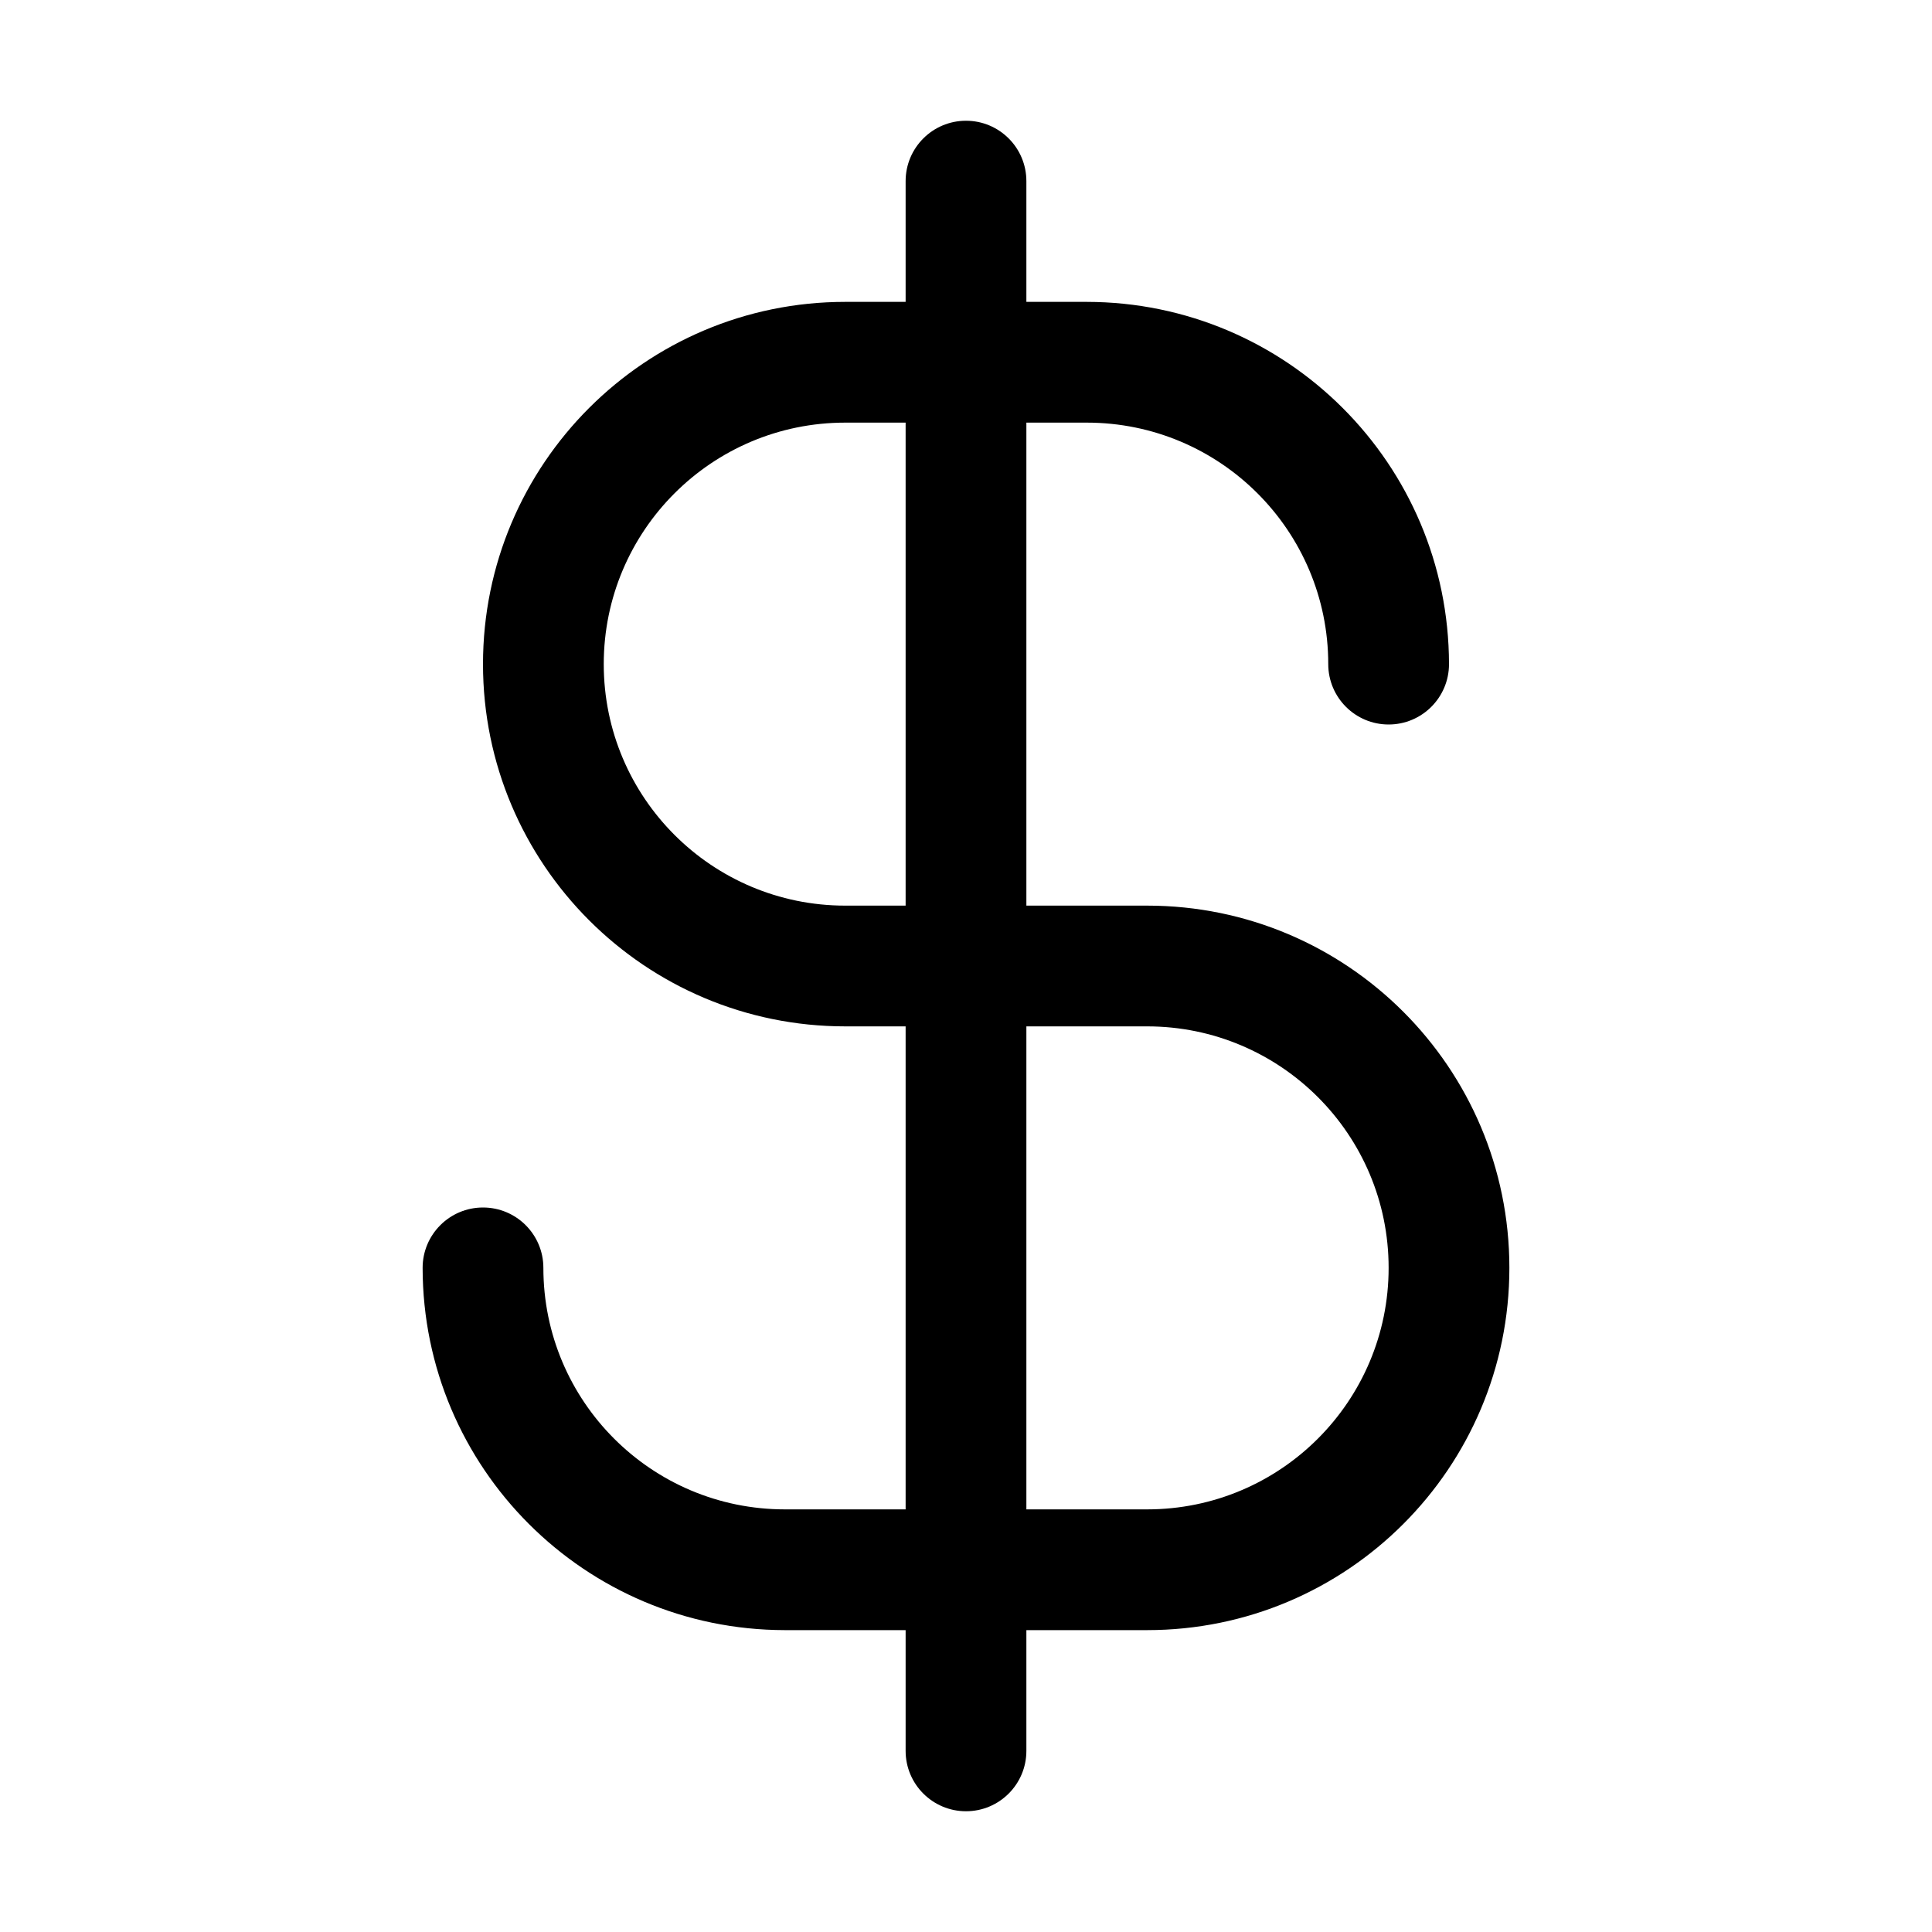
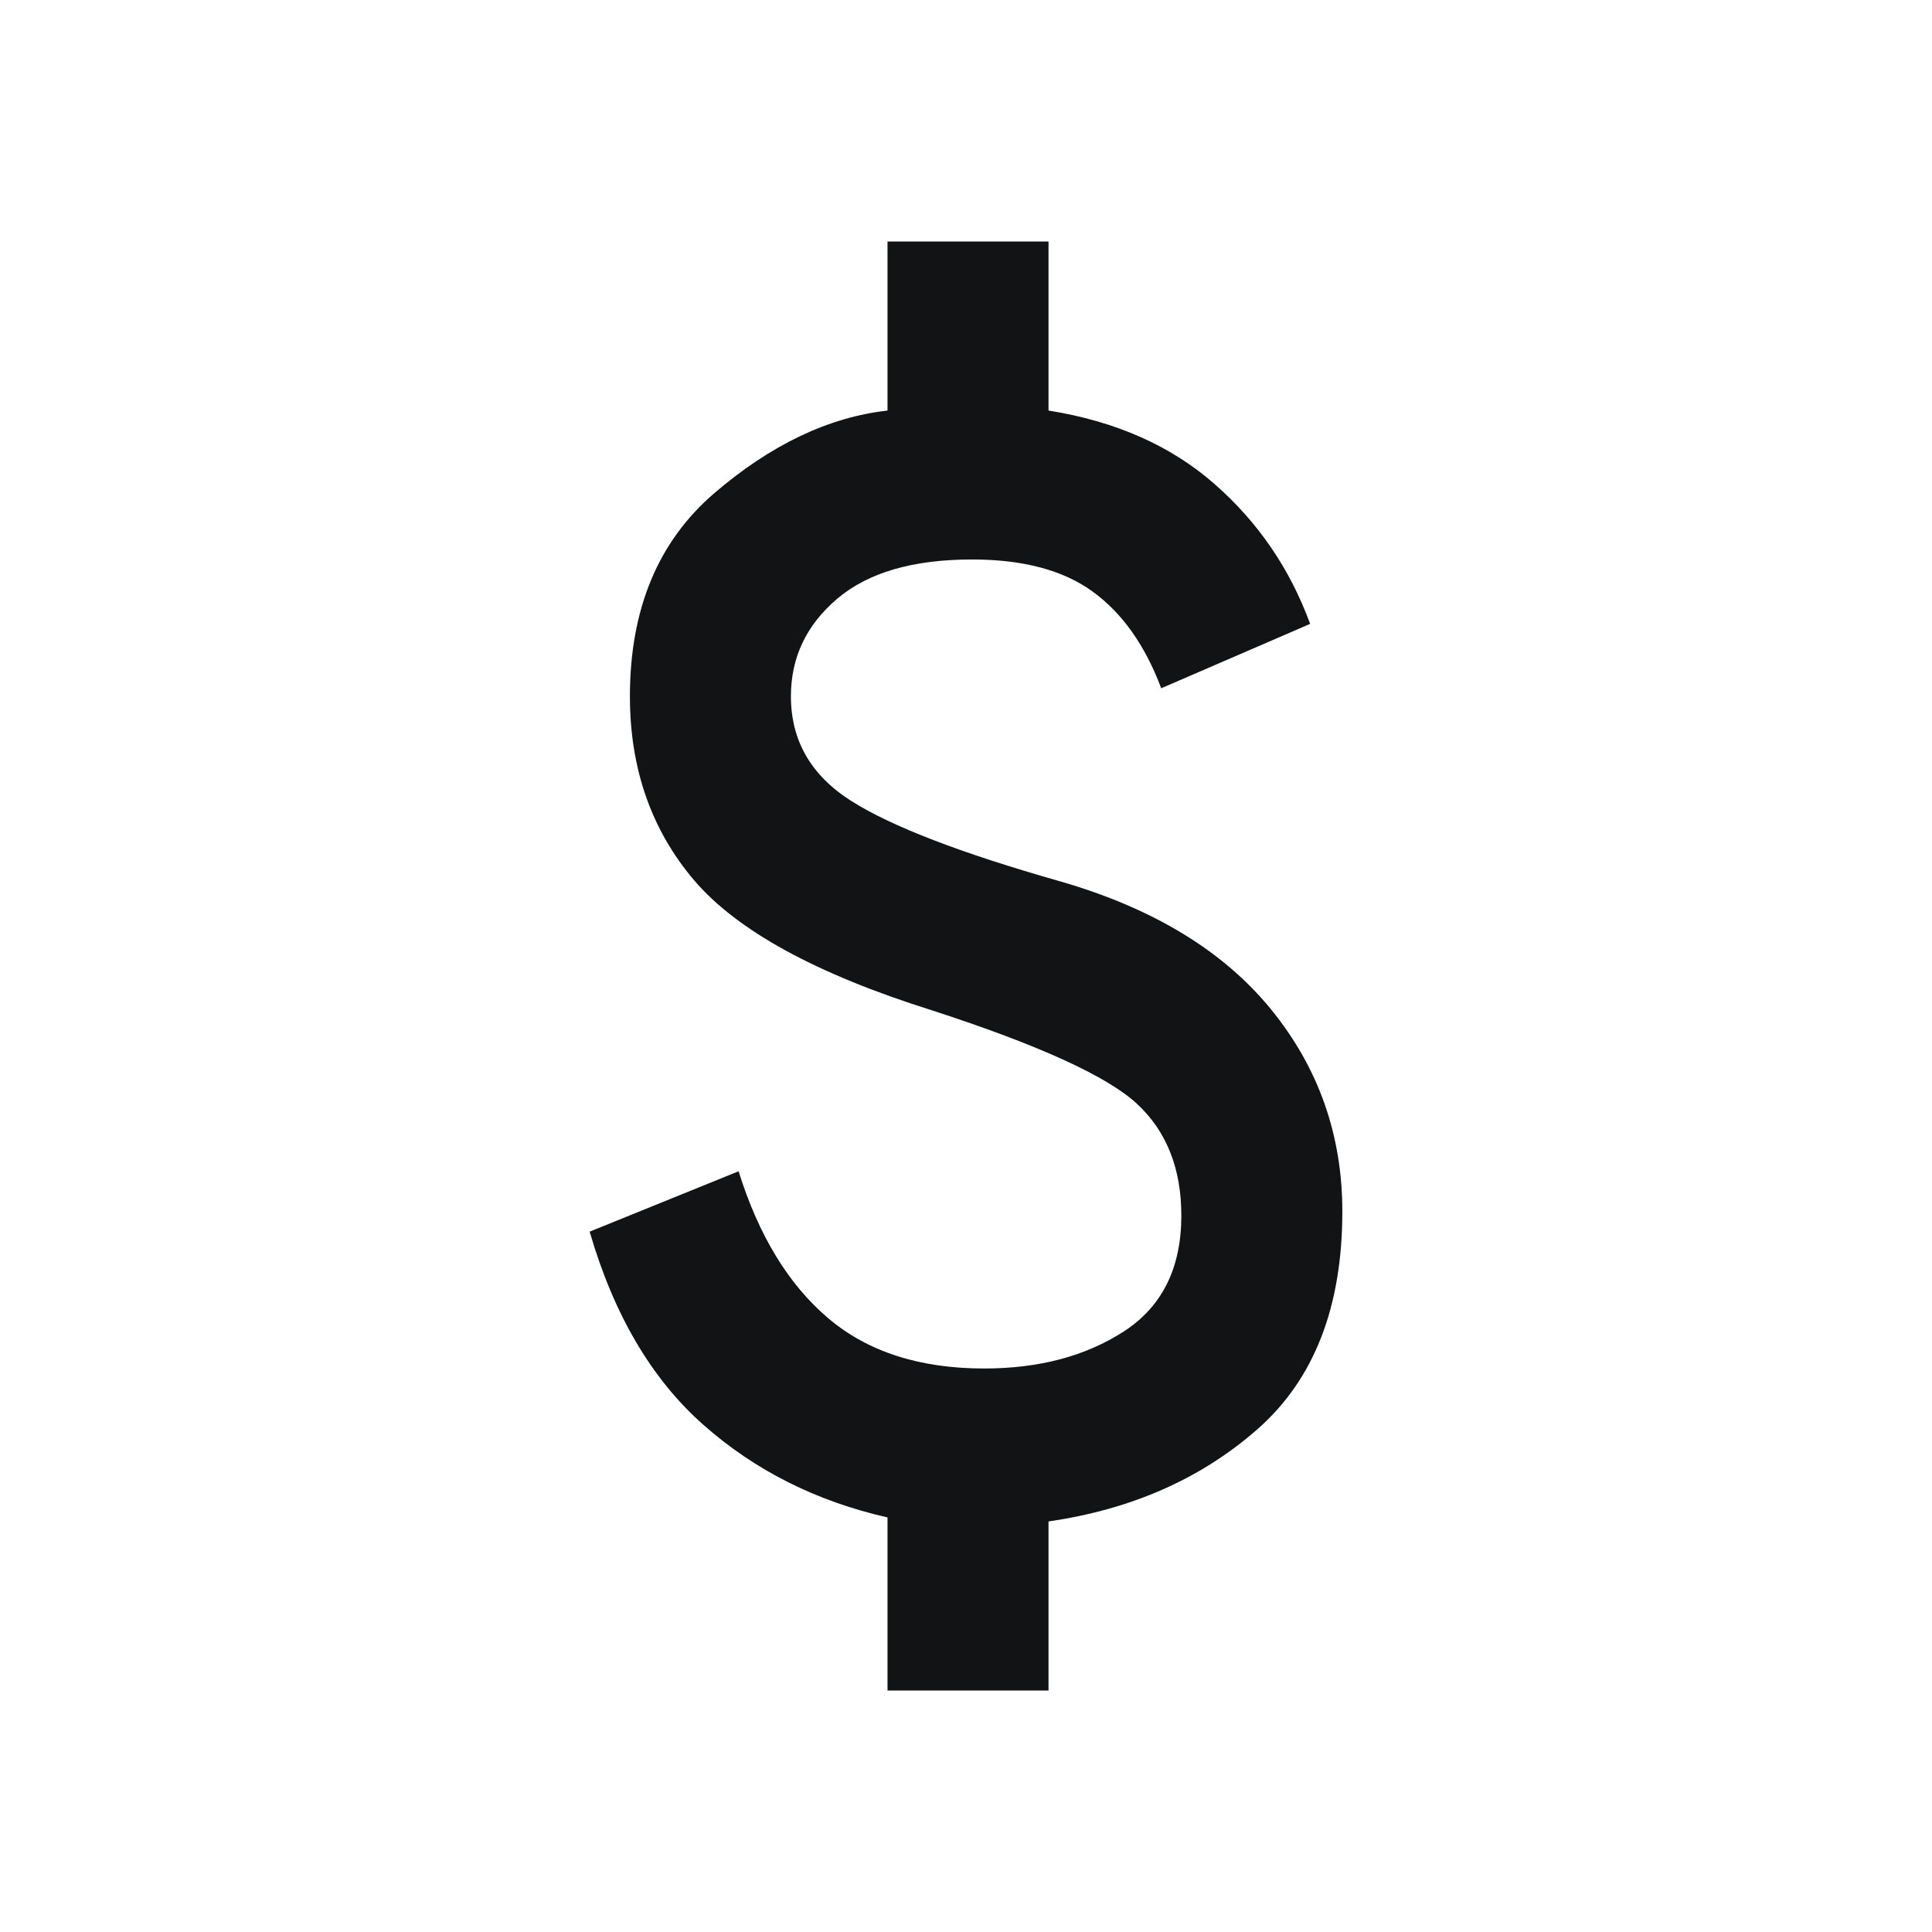
- <svg xmlns="http://www.w3.org/2000/svg" viewBox="0 0 24 24" fill="currentColor">
-   <g transform="scale(0.09375)">
-     <path d="M152,120H136V56h8a32,32,0,0,1,32,32,8,8,0,0,0,16,0,48.05,48.05,0,0,0-48-48h-8V24a8,8,0,0,0-16,0V40h-8a48,48,0,0,0,0,96h8v64H104a32,32,0,0,1-32-32,8,8,0,0,0-16,0,48.05,48.05,0,0,0,48,48h16v16a8,8,0,0,0,16,0V216h16a48,48,0,0,0,0-96Zm-40,0a32,32,0,0,1,0-64h8v64Zm40,80H136V136h16a32,32,0,0,1,0,64Z" />
-   </g>
+ <svg xmlns="http://www.w3.org/2000/svg" width="24" height="24" viewBox="0 0 24 24" fill="none">
+   <path d="M11.025 21V18.85C10.142 18.65 9.379 18.267 8.738 17.7C8.096 17.133 7.625 16.333 7.325 15.3L9.175 14.55C9.425 15.35 9.796 15.958 10.288 16.375C10.779 16.792 11.425 17 12.225 17C12.909 17 13.488 16.846 13.963 16.538C14.438 16.229 14.675 15.75 14.675 15.1C14.675 14.517 14.492 14.054 14.125 13.713C13.758 13.371 12.909 12.983 11.575 12.55C10.142 12.1 9.159 11.562 8.625 10.938C8.092 10.312 7.825 9.55 7.825 8.65C7.825 7.567 8.175 6.725 8.875 6.125C9.575 5.525 10.292 5.183 11.025 5.1V3H13.025V5.1C13.858 5.233 14.546 5.537 15.088 6.013C15.629 6.487 16.025 7.067 16.275 7.75L14.425 8.55C14.225 8.017 13.942 7.617 13.575 7.35C13.209 7.083 12.709 6.95 12.075 6.95C11.342 6.95 10.784 7.112 10.4 7.438C10.017 7.763 9.825 8.167 9.825 8.65C9.825 9.2 10.075 9.633 10.575 9.95C11.075 10.267 11.942 10.6 13.175 10.95C14.325 11.283 15.196 11.812 15.788 12.537C16.379 13.262 16.675 14.1 16.675 15.05C16.675 16.233 16.325 17.133 15.625 17.75C14.925 18.367 14.059 18.75 13.025 18.9V21H11.025Z" fill="#121314" />
</svg>
